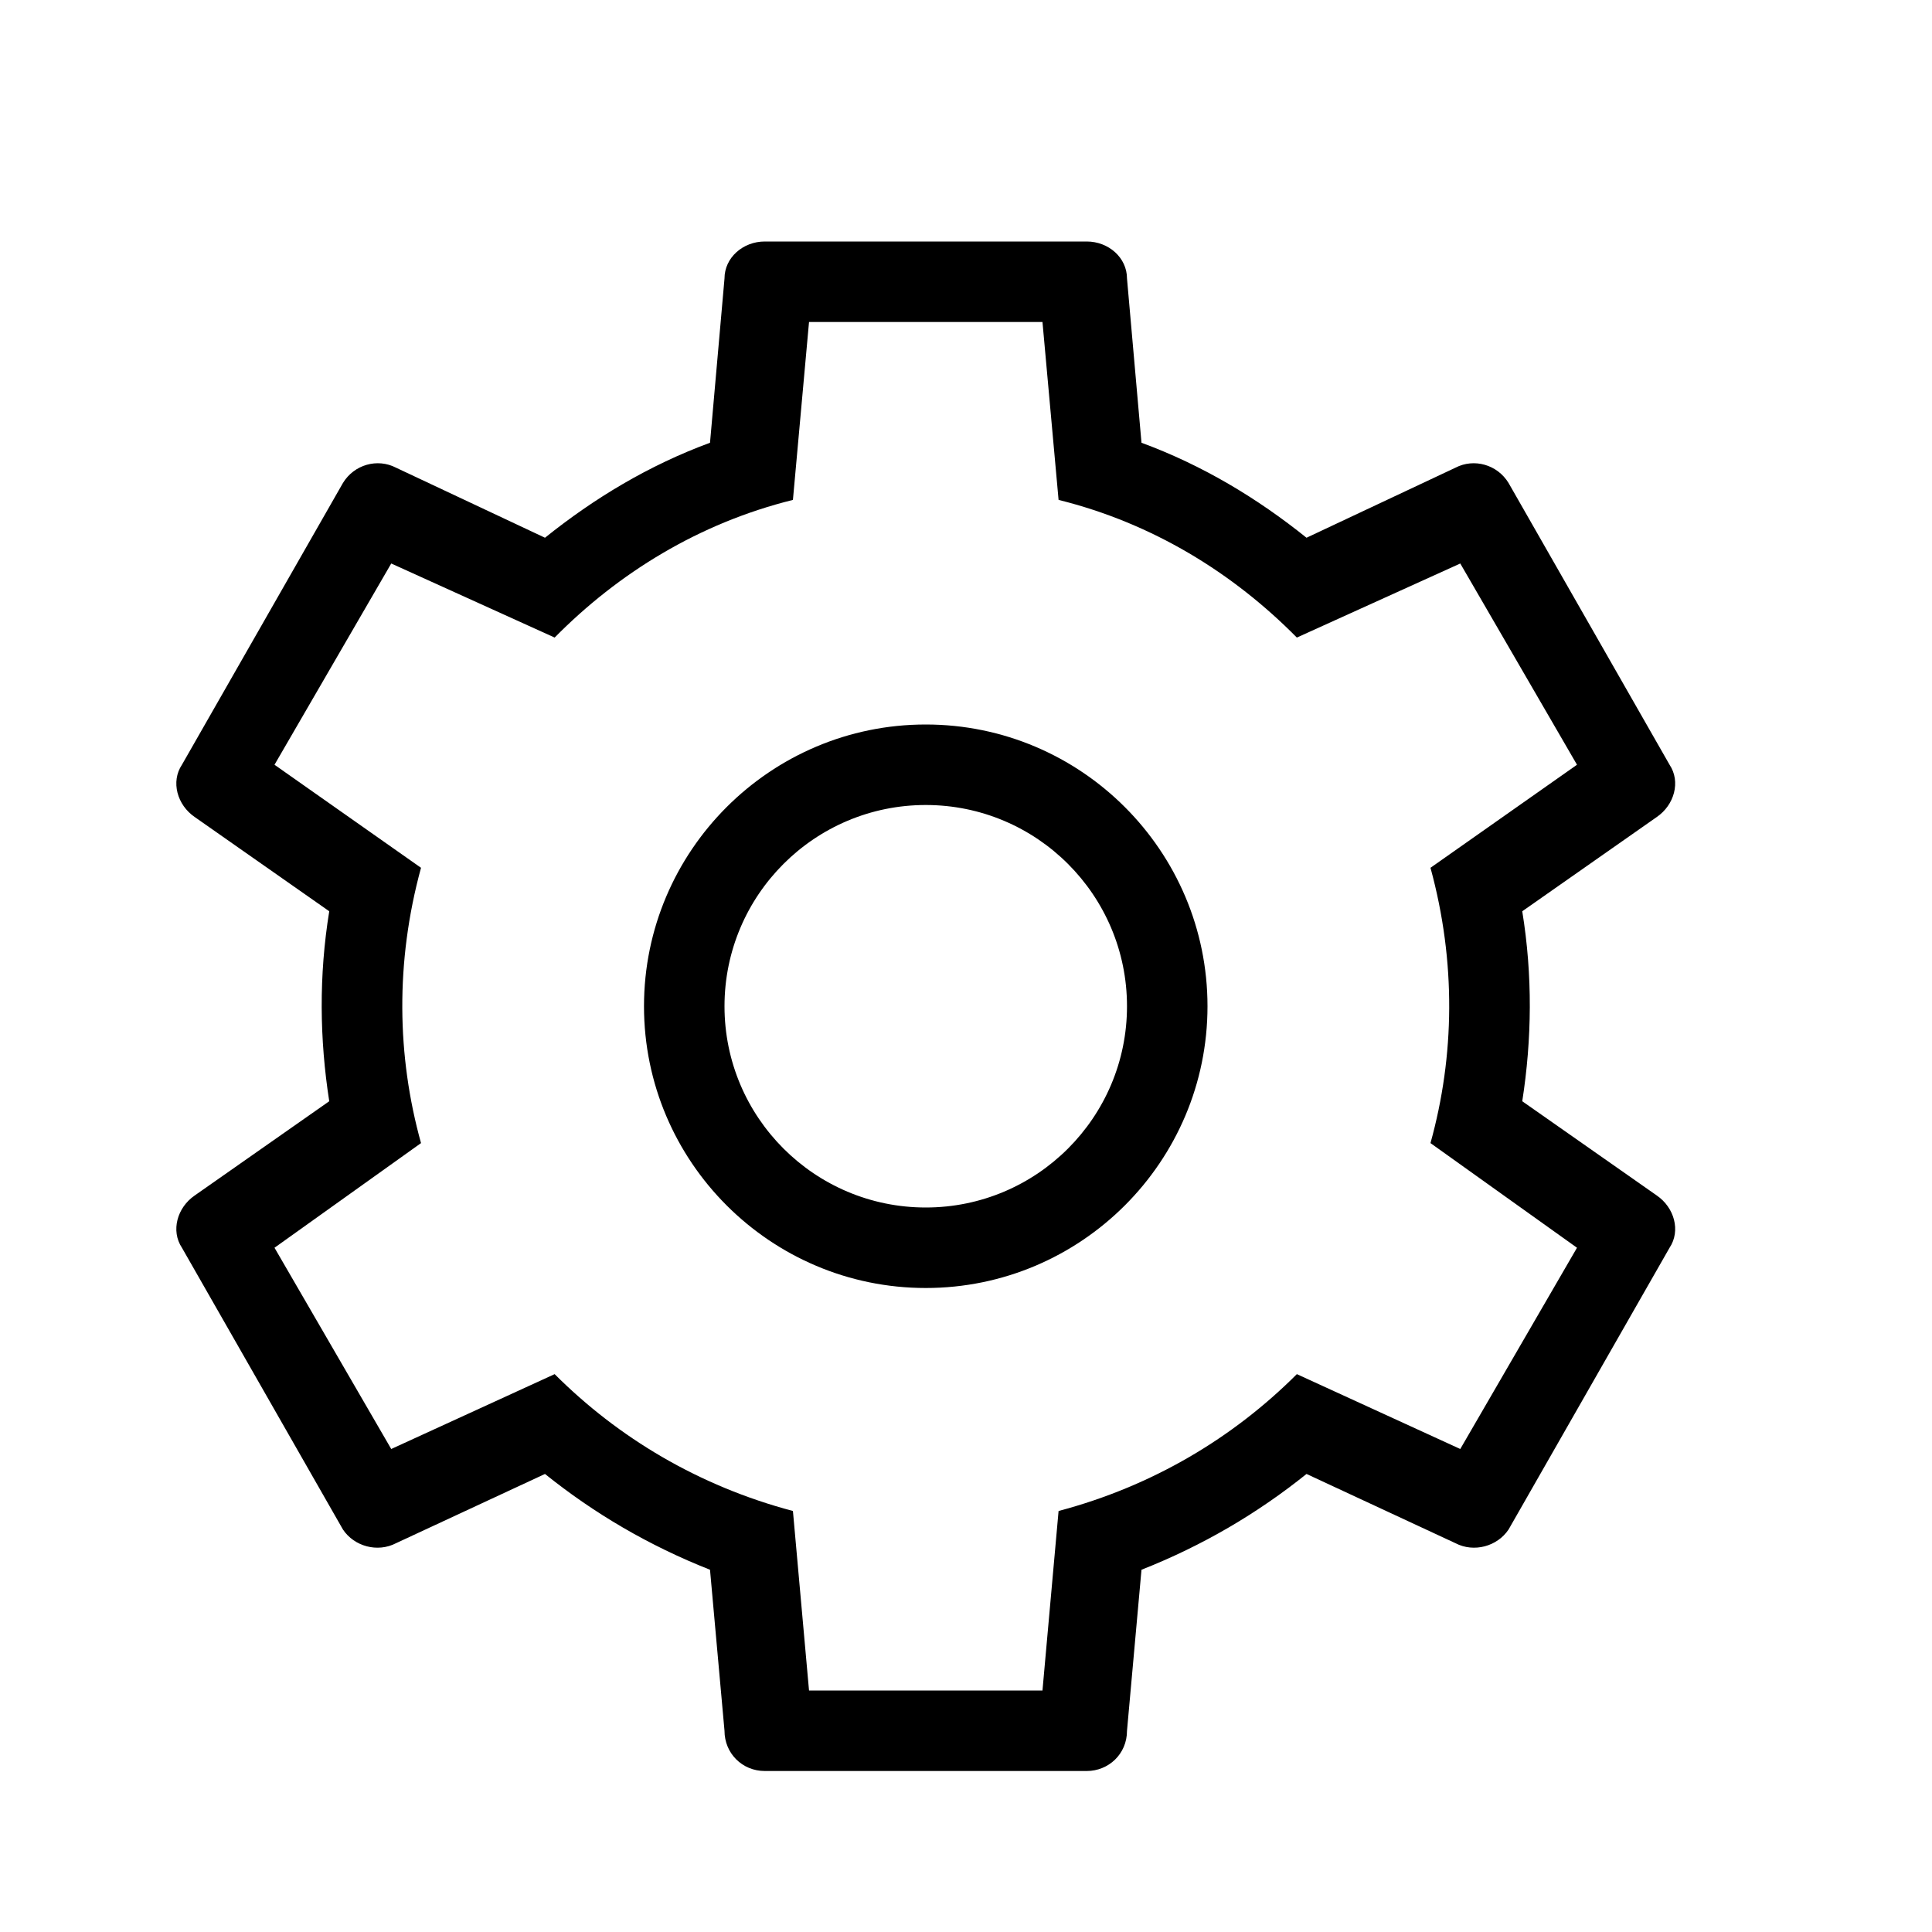
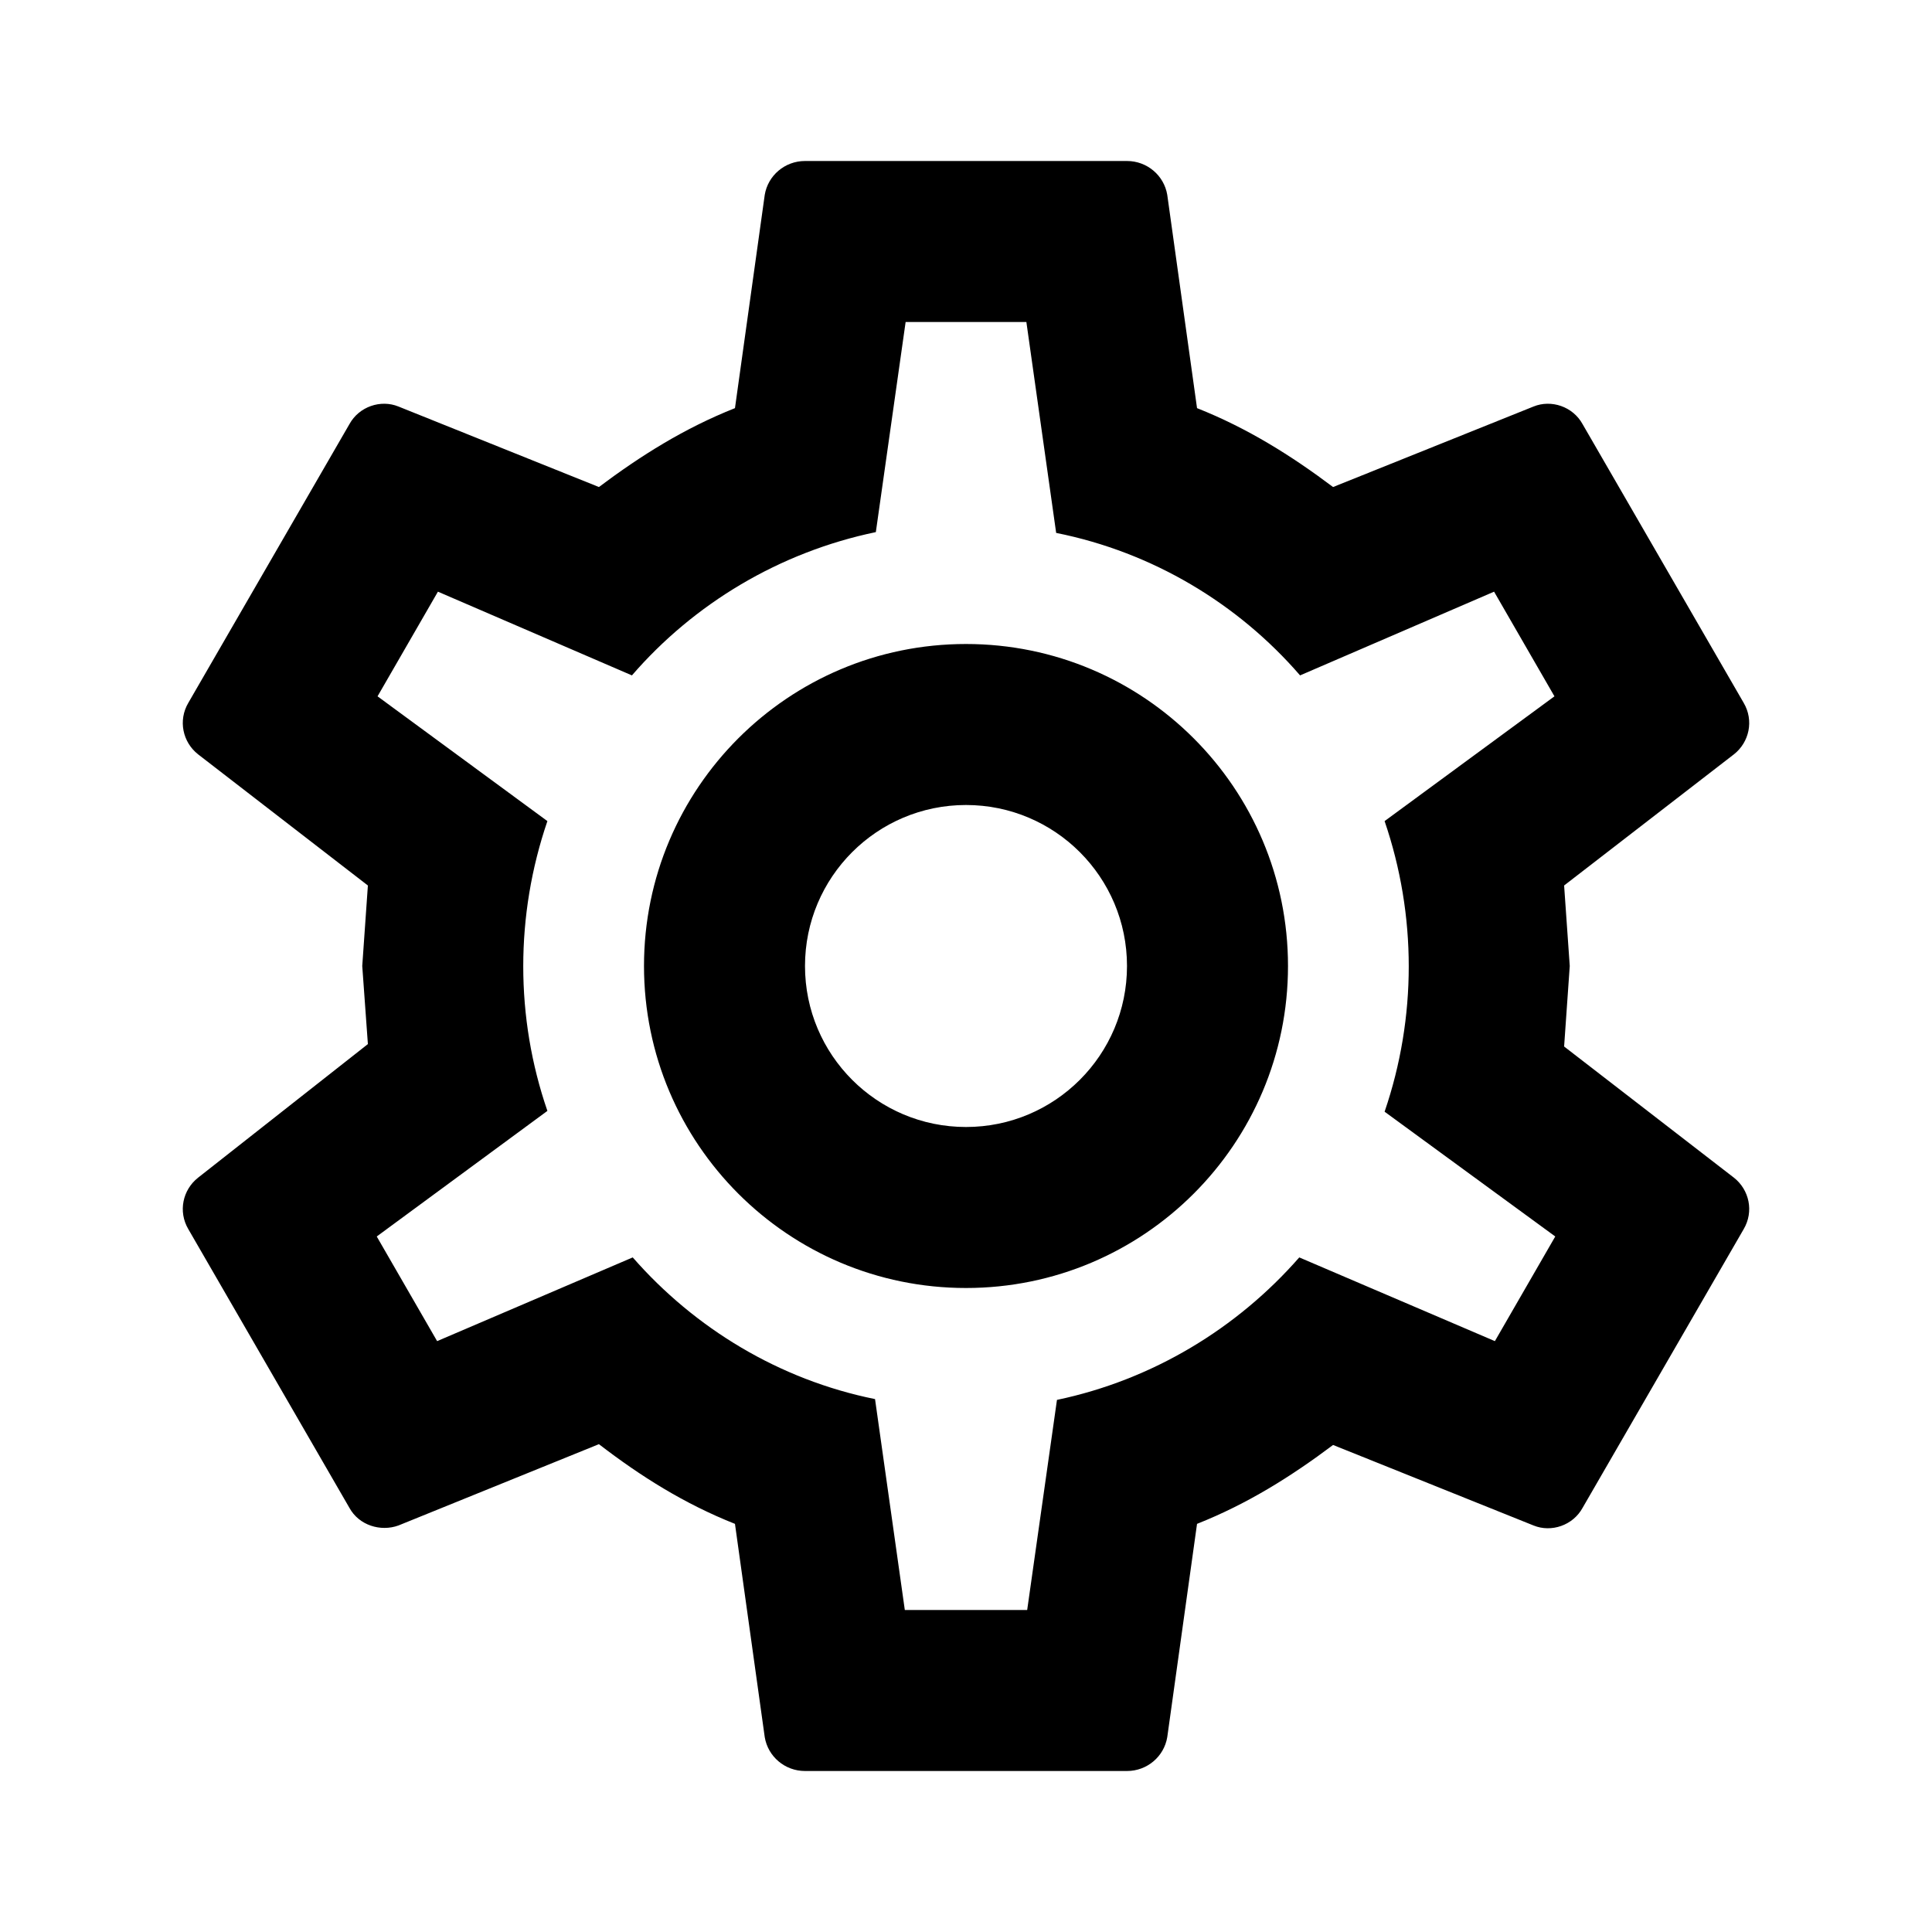
<svg xmlns="http://www.w3.org/2000/svg" viewBox="0 0 24 24">
-   <path d="M19.59,15.5L17.77,14.2C18.07,13.12 18.09,11.95 17.77,10.78L19.59,9.5L18.14,7L16.11,7.92C15.32,7.12 14.32,6.5 13.15,6.21L12.95,4H10.05L9.85,6.21C8.68,6.5 7.68,7.12 6.89,7.92L4.86,7L3.41,9.5L5.23,10.78C4.91,11.95 4.93,13.12 5.23,14.2L3.41,15.5L4.86,18L6.89,17.07C7.68,17.86 8.68,18.46 9.85,18.77L10.05,21H12.95L13.15,18.77C14.32,18.46 15.32,17.86 16.11,17.07L18.14,18L19.59,15.5M13.5,3C13.77,3 14,3.2 14,3.46L14.18,5.5C14.94,5.78 15.62,6.19 16.23,6.68L18.08,5.81C18.31,5.69 18.6,5.77 18.74,6L20.74,9.5C20.88,9.71 20.8,10 20.58,10.15L18.91,11.32C19.04,12.12 19.03,12.91 18.91,13.68L20.58,14.85C20.8,15 20.88,15.29 20.74,15.5L18.74,19C18.6,19.21 18.31,19.29 18.08,19.17L16.23,18.31C15.62,18.8 14.94,19.2 14.18,19.5L14,21.5C14,21.79 13.77,22 13.5,22H9.5C9.22,22 9,21.78 9,21.5L8.82,19.5C8.06,19.2 7.38,18.8 6.77,18.31L4.92,19.17C4.69,19.29 4.4,19.21 4.26,19L2.26,15.5C2.12,15.29 2.2,15 2.42,14.85L4.09,13.68C3.97,12.91 3.96,12.12 4.09,11.32L2.42,10.15C2.2,10 2.12,9.71 2.26,9.5L4.26,6C4.4,5.77 4.69,5.69 4.92,5.81L6.77,6.68C7.38,6.19 8.06,5.78 8.82,5.5L9,3.46C9,3.2 9.23,3 9.5,3H13.5M11.5,9C13.43,9 15,10.57 15,12.5C15,14.43 13.43,16 11.5,16C9.57,16 8,14.43 8,12.5C8,10.57 9.57,9 11.5,9M11.5,10C10.12,10 9,11.12 9,12.5C9,13.88 10.12,15 11.5,15C12.88,15 14,13.88 14,12.5C14,11.12 12.88,10 11.5,10Z" />
+   <path d="M12,8A4,4 0 0,1 16,12A4,4 0 0,1 12,16A4,4 0 0,1 8,12A4,4 0 0,1 12,8M12,10A2,2 0 0,0 10,12A2,2 0 0,0 12,14A2,2 0 0,0 14,12A2,2 0 0,0 12,10M10,22C9.75,22 9.54,21.82 9.5,21.58L9.13,18.93C8.5,18.68 7.96,18.34 7.44,17.94L4.95,18.95C4.73,19.03 4.46,18.95 4.34,18.73L2.34,15.27C2.21,15.05 2.27,14.78 2.46,14.63L4.57,12.97L4.5,12L4.57,11L2.46,9.37C2.27,9.22 2.21,8.95 2.34,8.73L4.34,5.27C4.46,5.05 4.73,4.96 4.95,5.05L7.44,6.05C7.96,5.66 8.5,5.32 9.13,5.07L9.5,2.42C9.54,2.18 9.75,2 10,2H14C14.25,2 14.46,2.18 14.5,2.42L14.87,5.07C15.5,5.32 16.04,5.66 16.56,6.05L19.05,5.05C19.27,4.96 19.54,5.05 19.66,5.27L21.66,8.73C21.79,8.95 21.73,9.22 21.54,9.37L19.43,11L19.5,12L19.43,13L21.54,14.63C21.73,14.78 21.79,15.05 21.66,15.27L19.66,18.73C19.54,18.95 19.27,19.04 19.05,18.95L16.56,17.95C16.04,18.34 15.5,18.68 14.87,18.93L14.5,21.58C14.46,21.82 14.25,22 14,22H10M11.25,4L10.88,6.61C9.68,6.86 8.62,7.5 7.85,8.39L5.44,7.35L4.69,8.65L6.8,10.2C6.4,11.37 6.4,12.64 6.8,13.8L4.68,15.36L5.43,16.66L7.86,15.62C8.63,16.5 9.68,17.14 10.87,17.38L11.24,20H12.76L13.13,17.39C14.32,17.14 15.37,16.5 16.14,15.62L18.57,16.66L19.32,15.36L17.2,13.81C17.6,12.64 17.6,11.37 17.2,10.2L19.31,8.65L18.56,7.35L16.15,8.39C15.38,7.5 14.32,6.86 13.12,6.62L12.75,4H11.25Z" />
</svg>
